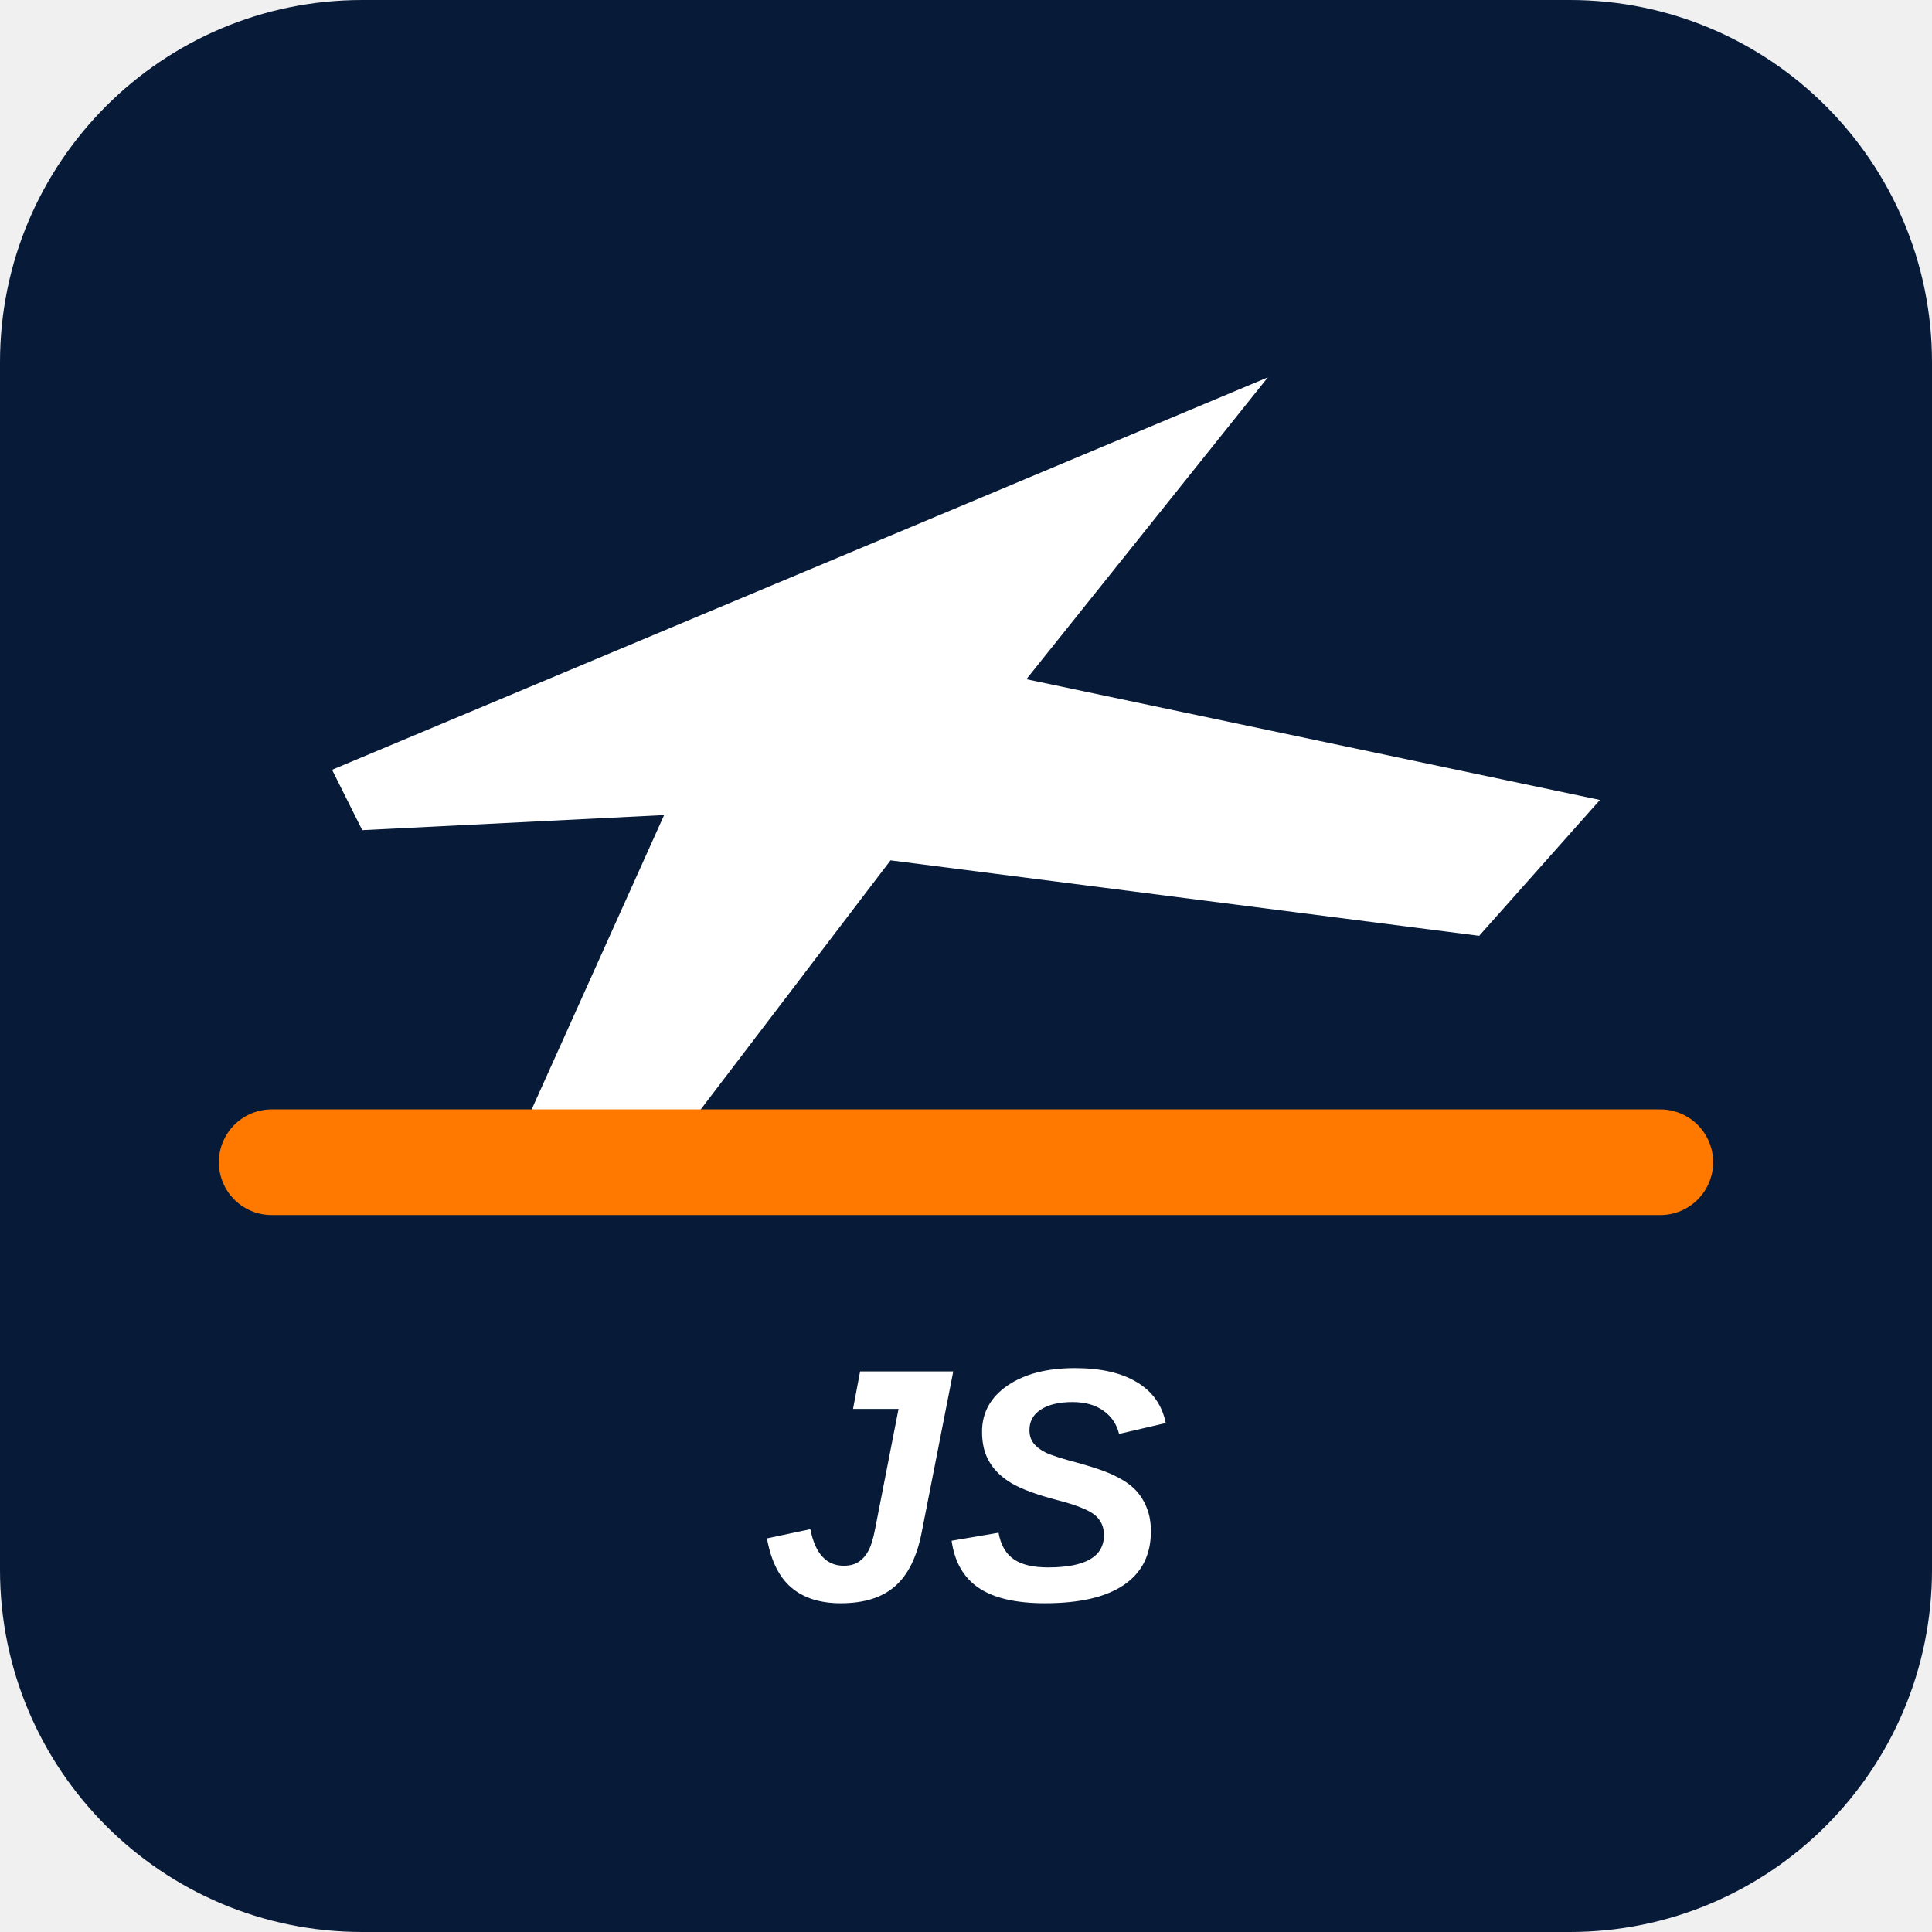
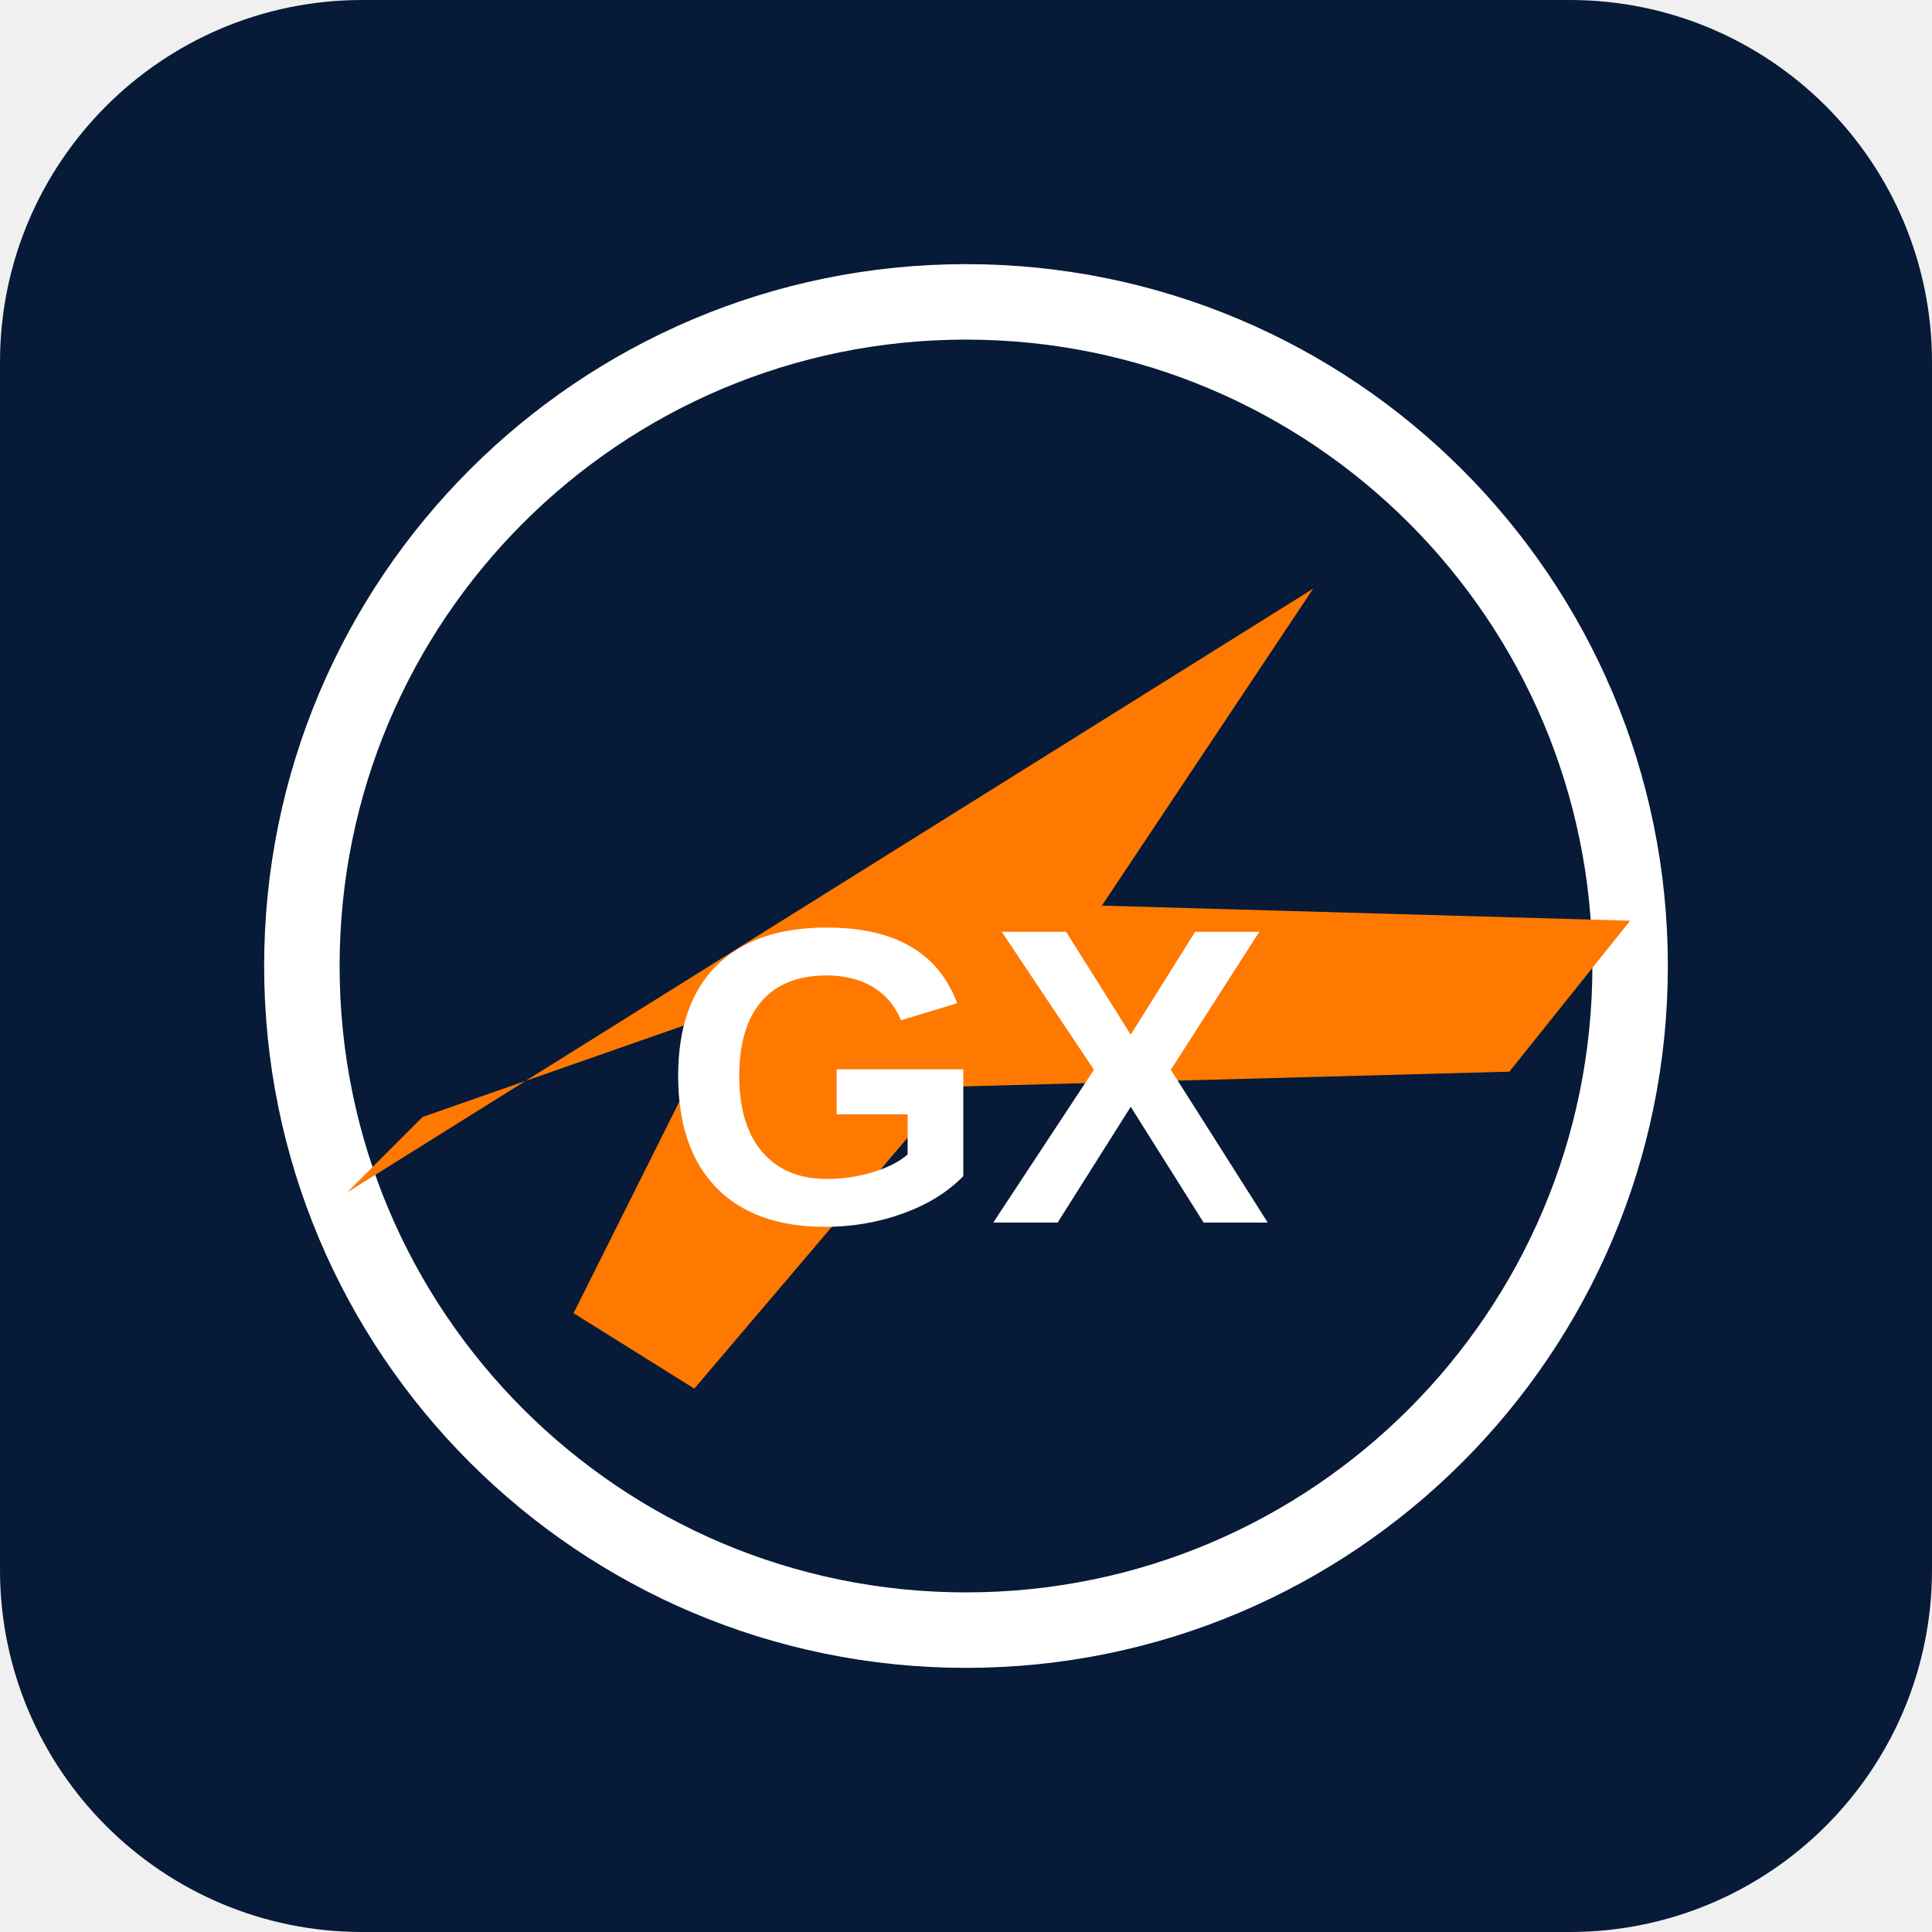
<svg xmlns="http://www.w3.org/2000/svg" viewBox="0 0 128 128">
  <rect width="128" height="128" rx="24" fill="#071A38" />
-   <path d="M22 51 84 25 68 45l38 8-8 9-39-5-16 21-8-4 9-20-20 1z" fill="#fff" />
-   <path d="M18 77h92" stroke="#FF7900" stroke-width="7" stroke-linecap="round" />
-   <text x="64" y="106" text-anchor="middle" fill="#fff" font-family="Arial,sans-serif" font-size="22" font-weight="800" font-style="italic">JS</text>
+   <circle cx="64" cy="64" r="44" fill="none" stroke="#fff" stroke-width="5" />
+   <path d="M23 79 87 39 73 60l35 1-8 10-37 1-17 20-8-5 10-20-20 7z" fill="#FF7900" />
+   <text x="64" y="81" text-anchor="middle" fill="#fff" font-family="Arial,sans-serif" font-size="28" font-weight="800">GX</text>
</svg>
